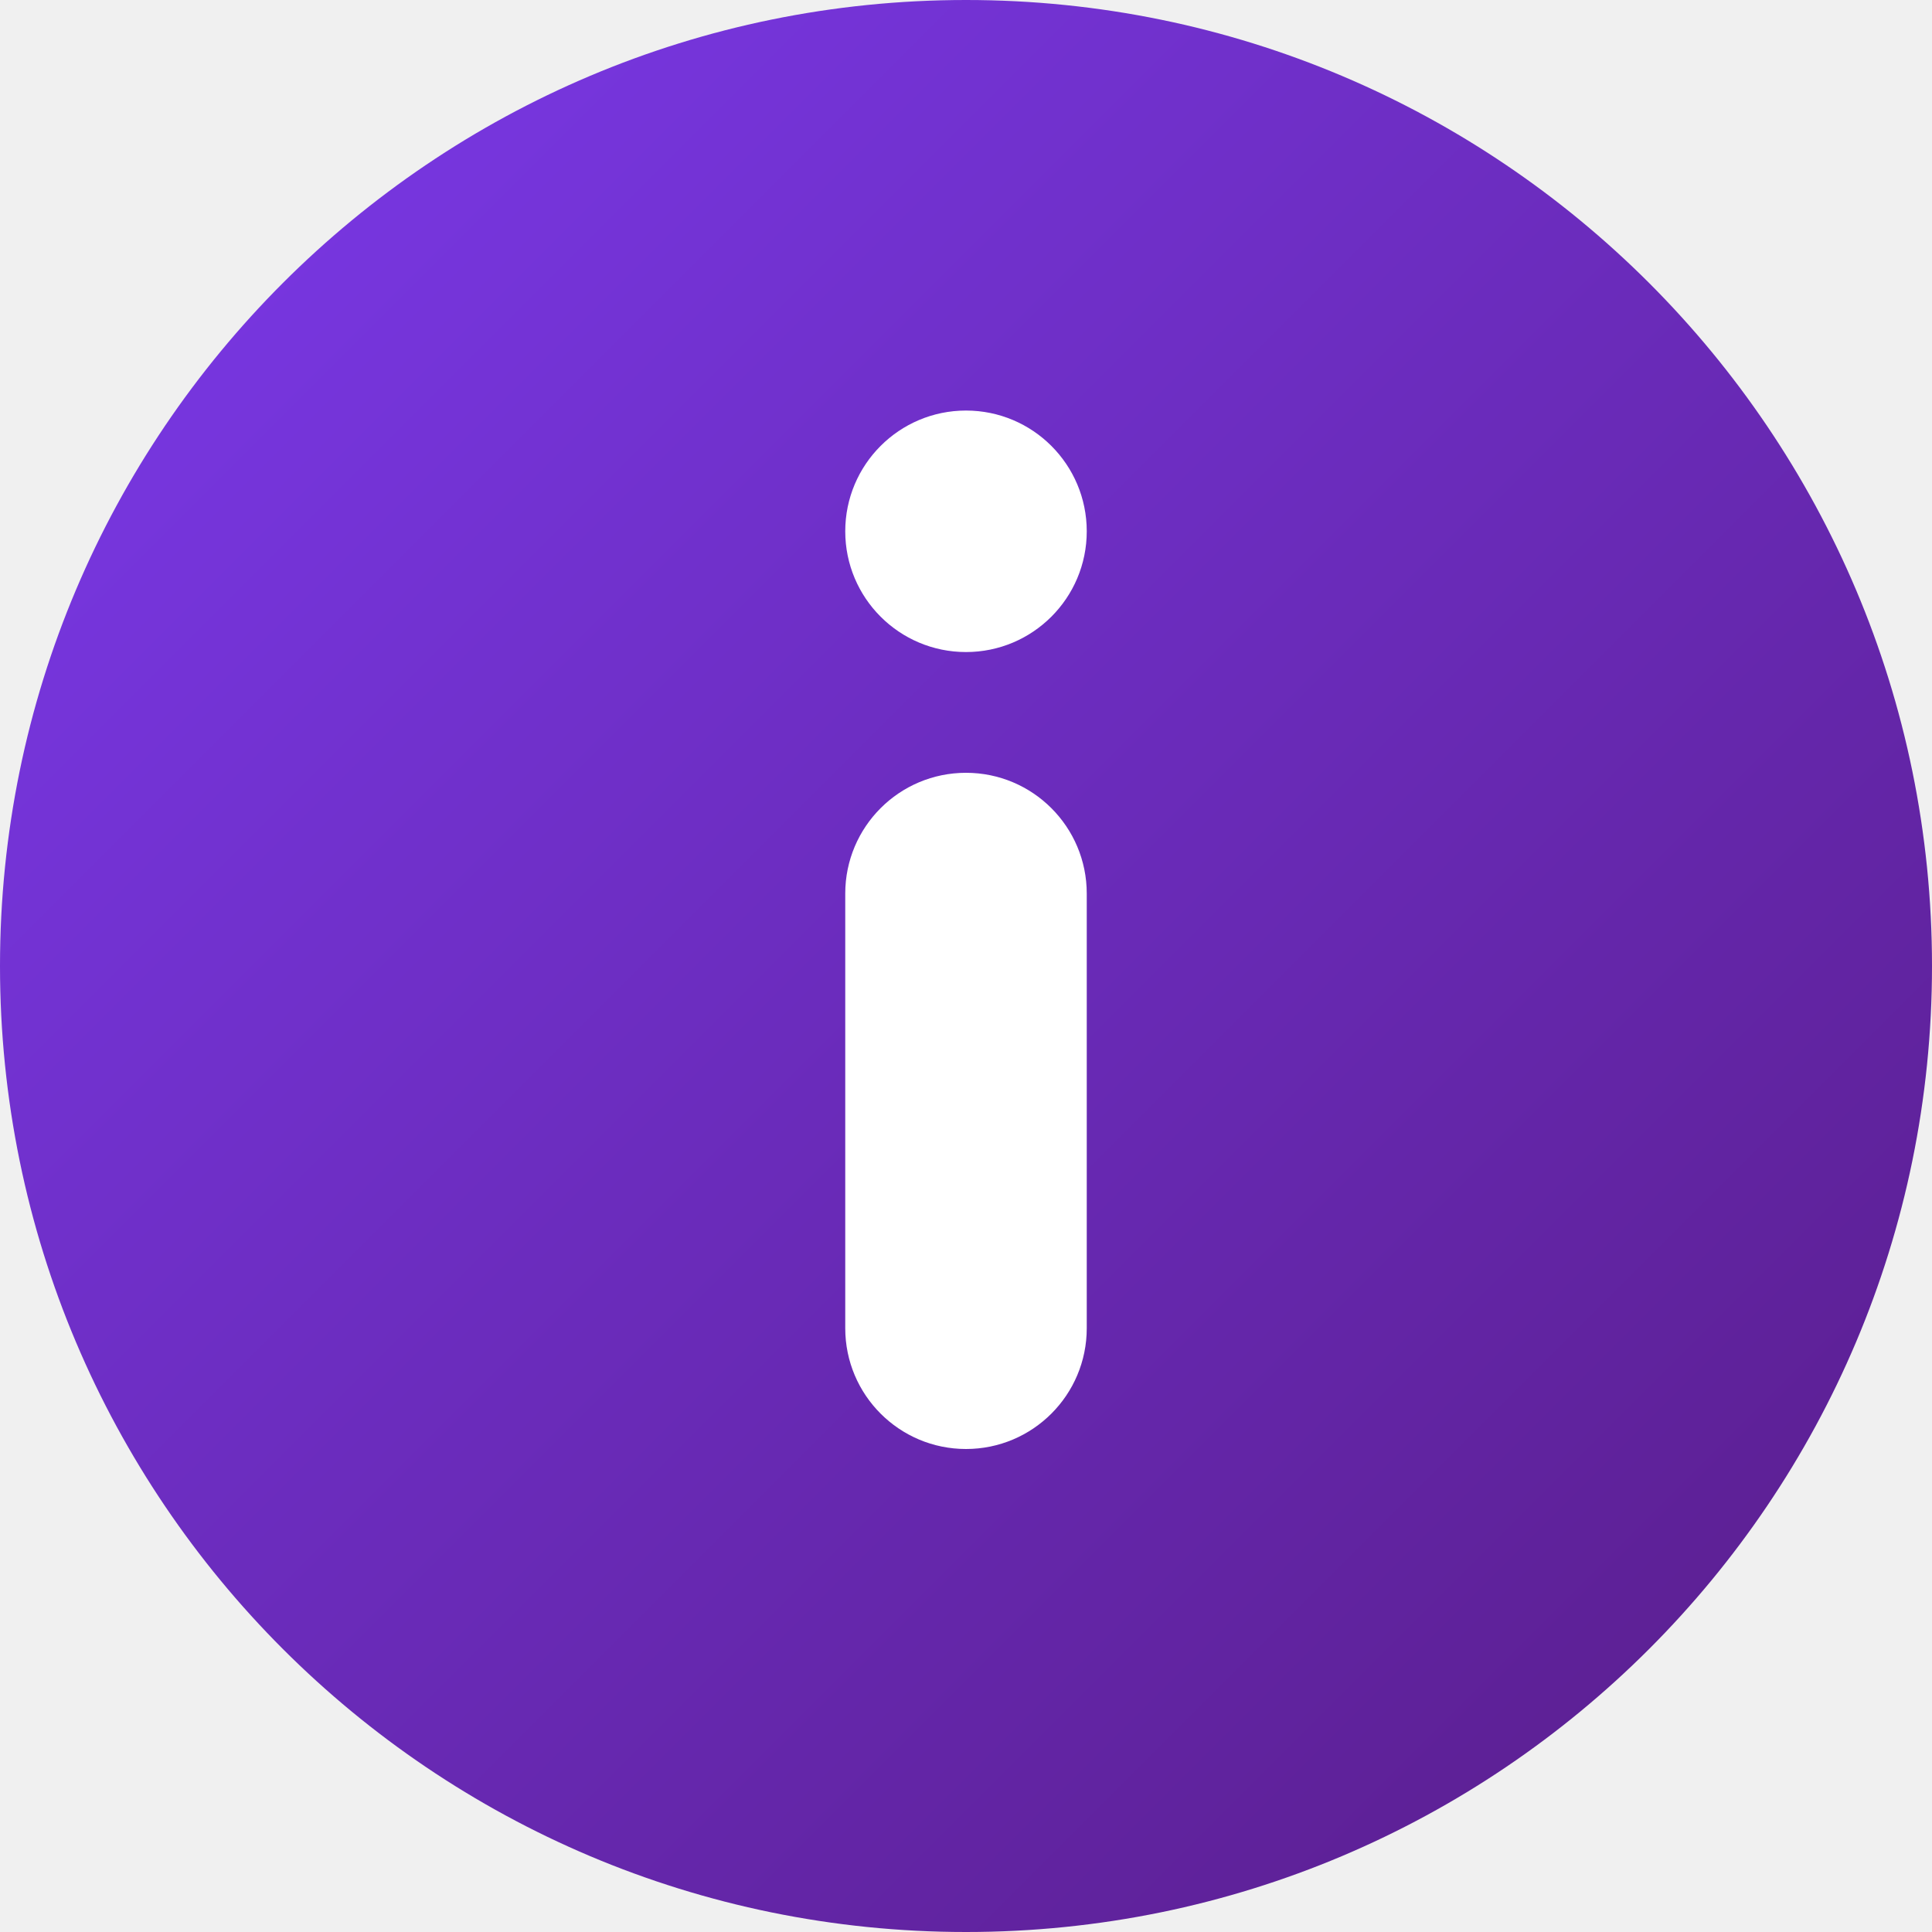
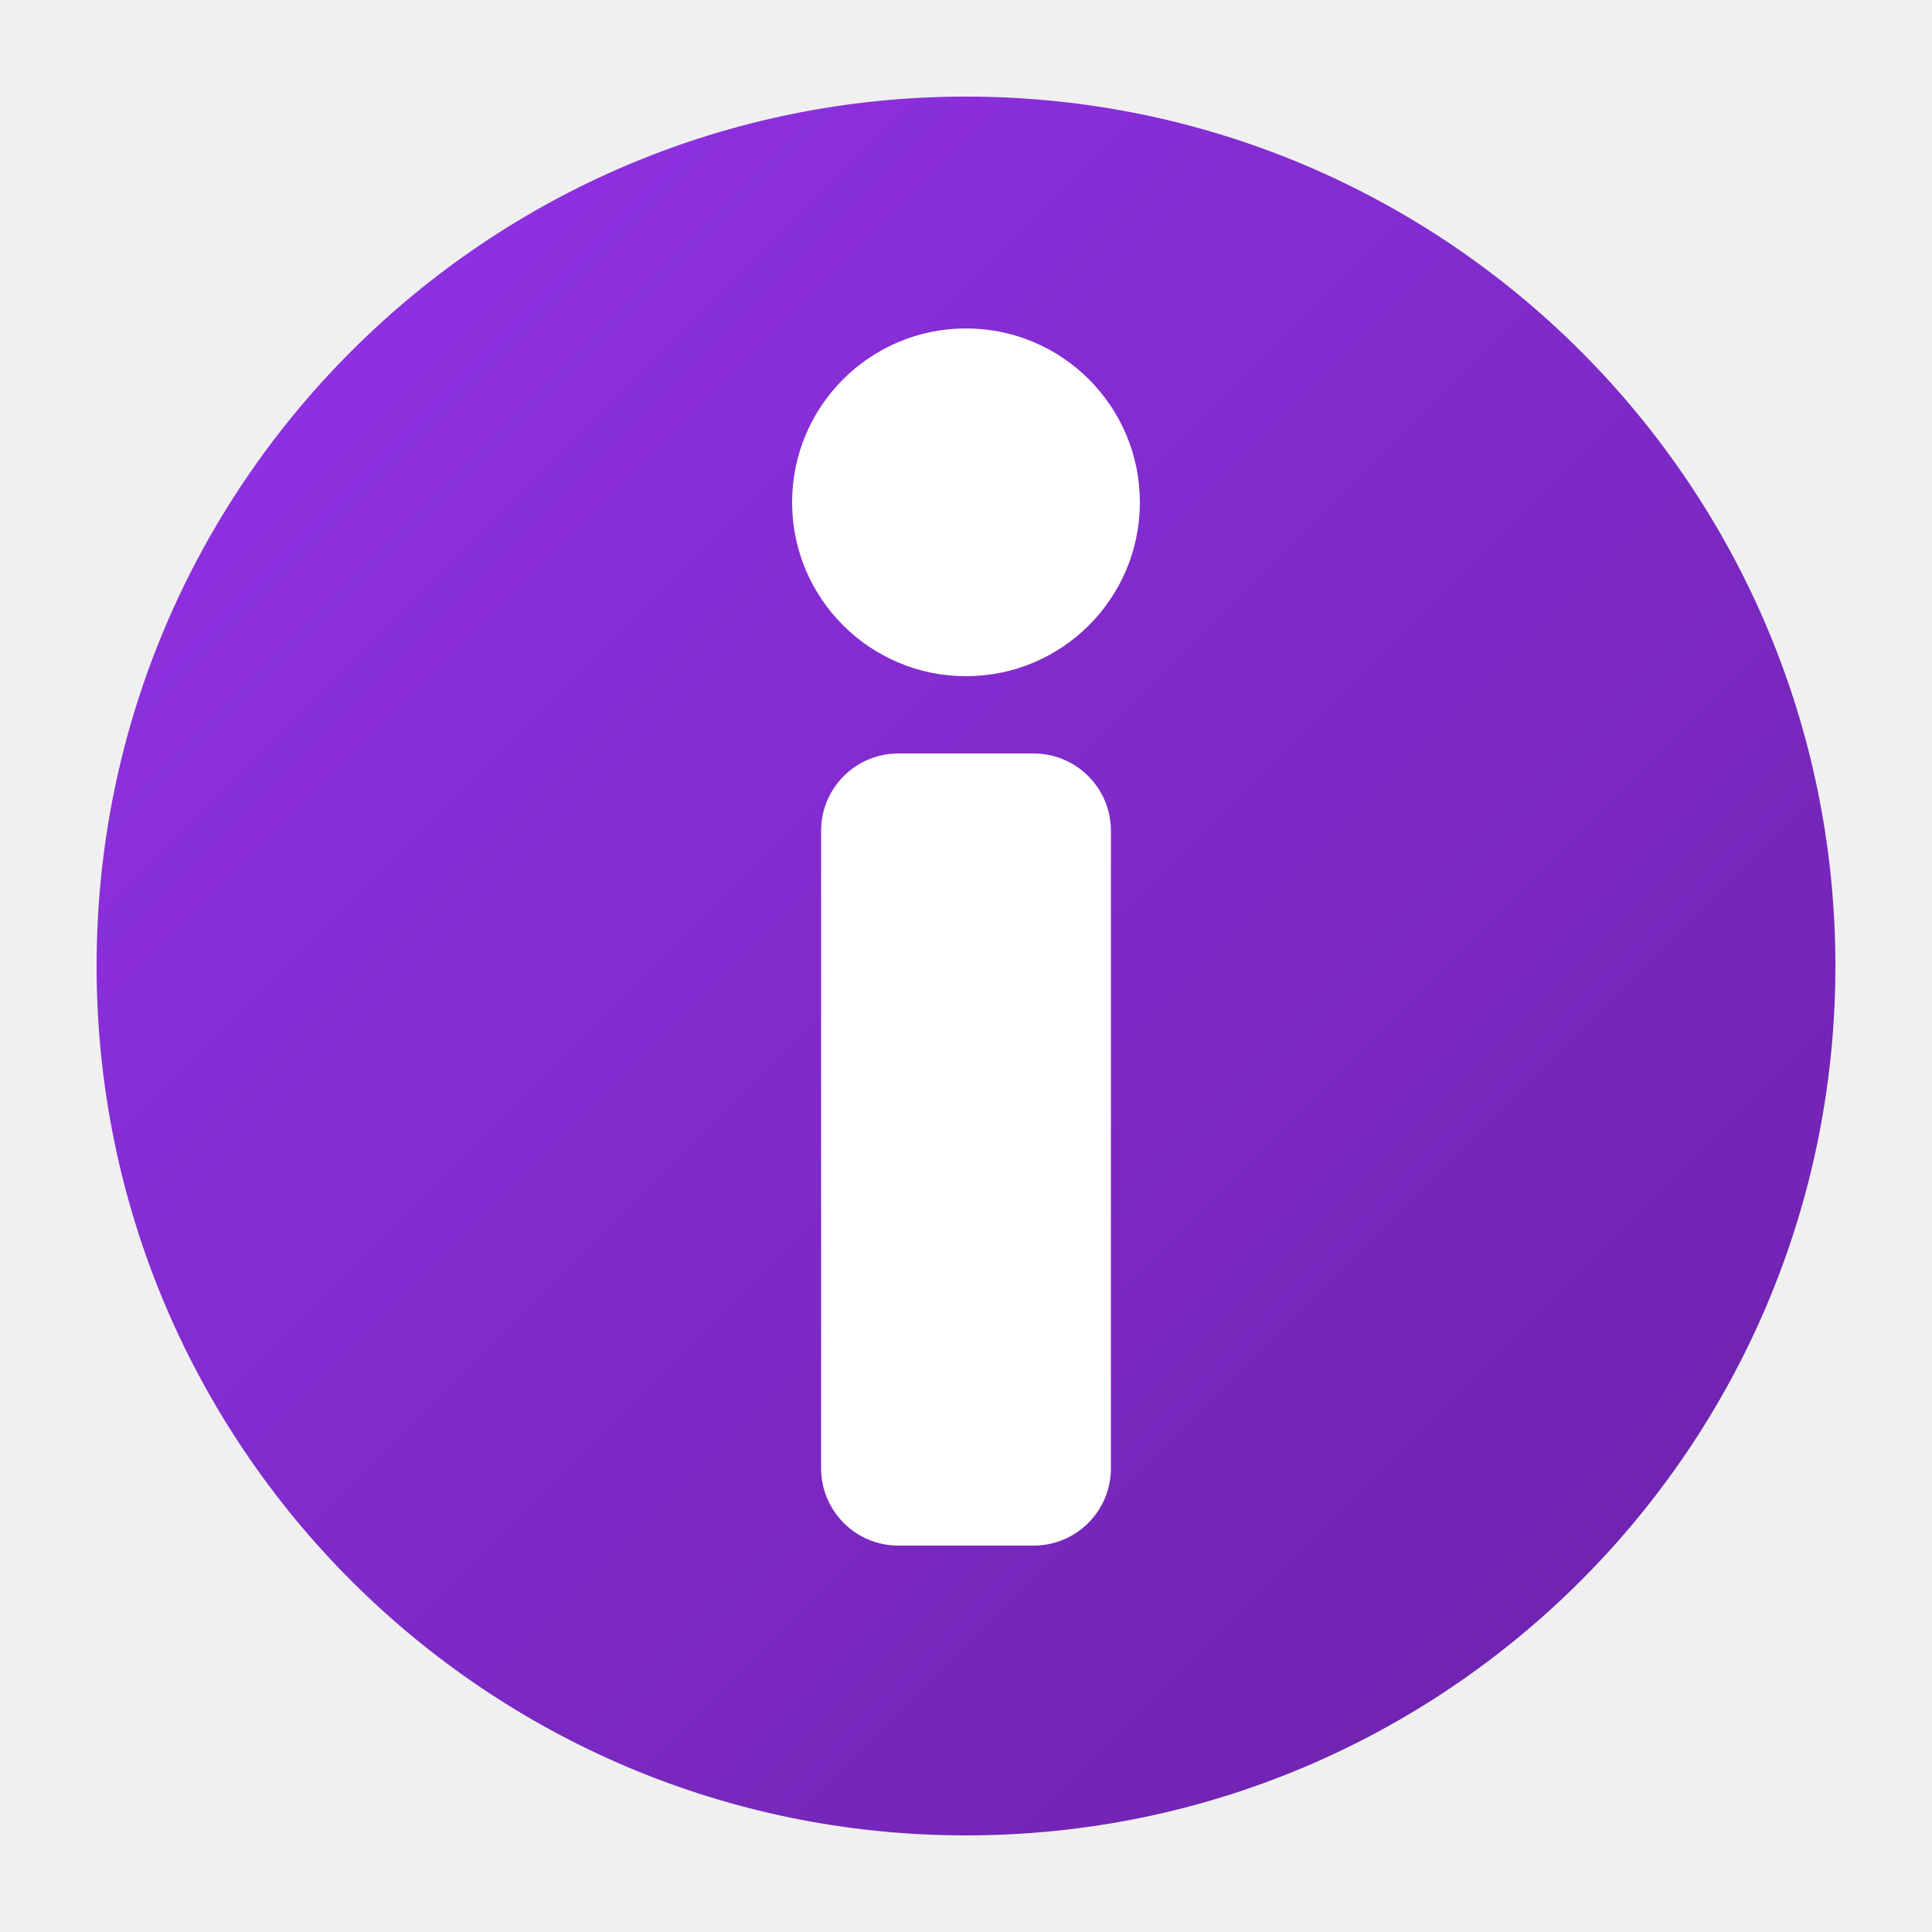
- <svg xmlns="http://www.w3.org/2000/svg" viewBox="0 0 40 40" width="40" height="40" role="img" aria-label="Instilligent">
+ <svg xmlns="http://www.w3.org/2000/svg" viewBox="0 0 200 200" width="200" height="200">
  <defs>
-     <linearGradient id="bg" x1="0%" y1="0%" x2="100%" y2="100%">
-       <stop offset="0%" stop-color="#7c3aed" />
-       <stop offset="100%" stop-color="#581c87" />
+     <linearGradient id="ig-logo" x1="0" y1="0" x2="1" y2="1">
+       <stop offset="0%" stop-color="#9333EA" />
+       <stop offset="100%" stop-color="#6B21A8" />
    </linearGradient>
  </defs>
-   <circle cx="20" cy="20" r="20" fill="url(#bg)" />
-   <circle cx="20" cy="11" r="2.5" fill="white" />
-   <rect x="17.5" y="16" width="5" height="14" rx="2.5" fill="white" />
+   <circle cx="100" cy="100" r="90" fill="url(#ig-logo)" />
+   <circle cx="100" cy="52" r="18" fill="white" />
+   <rect x="85" y="78" width="30" height="82" rx="8" fill="white" />
</svg>
